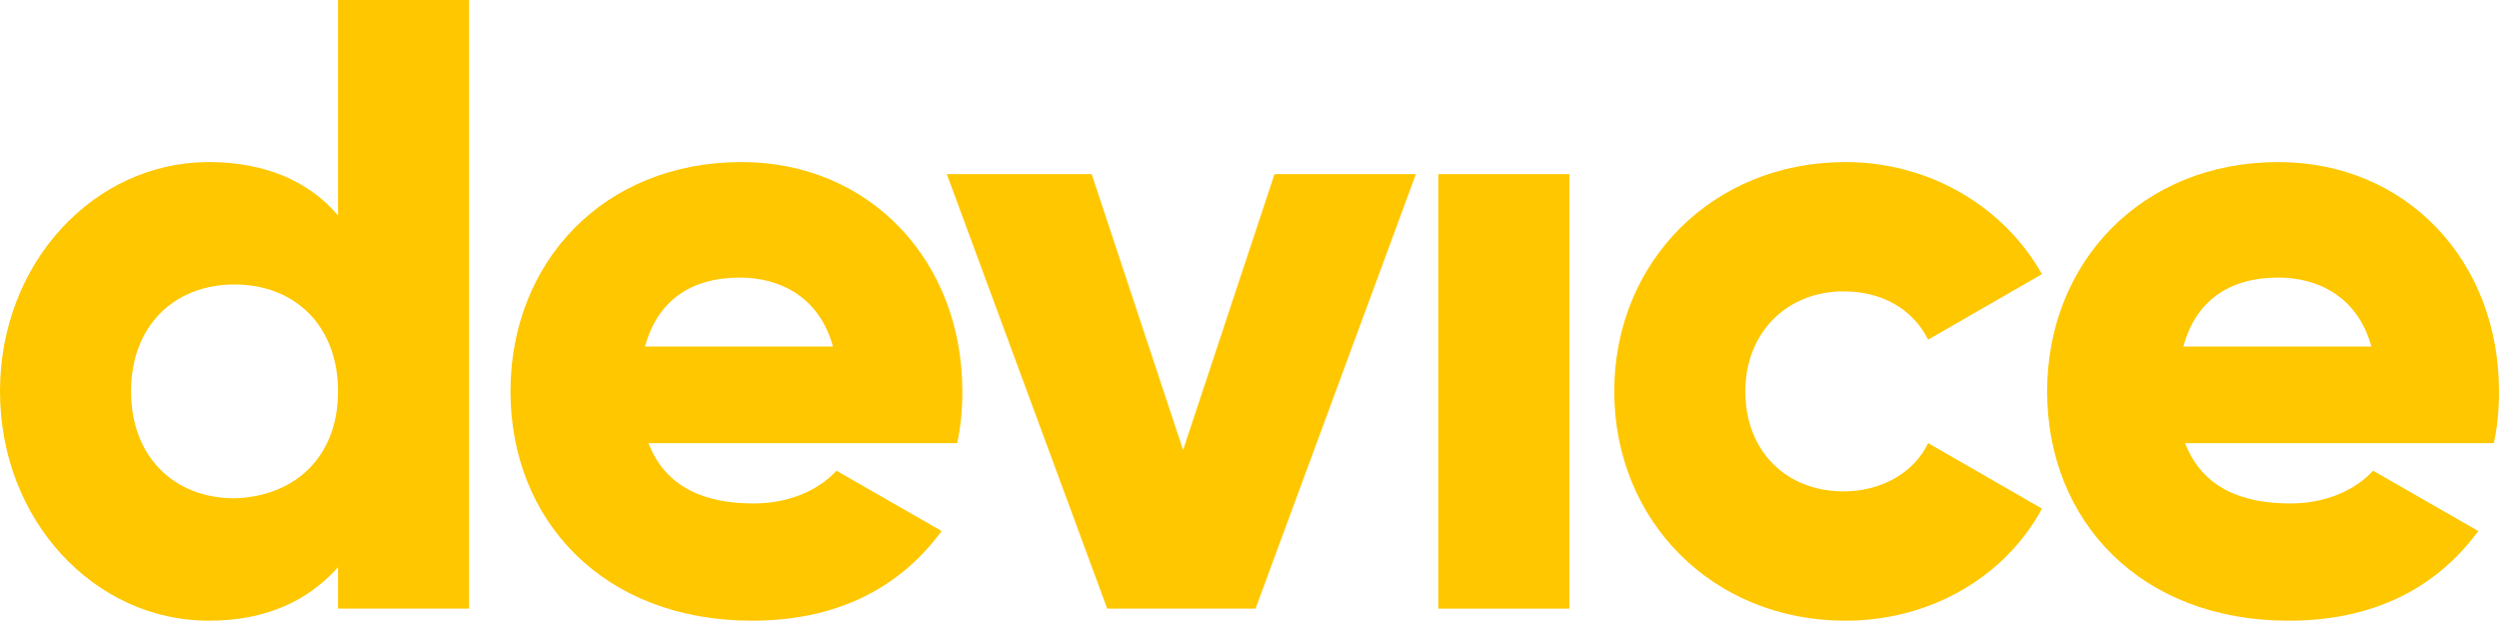
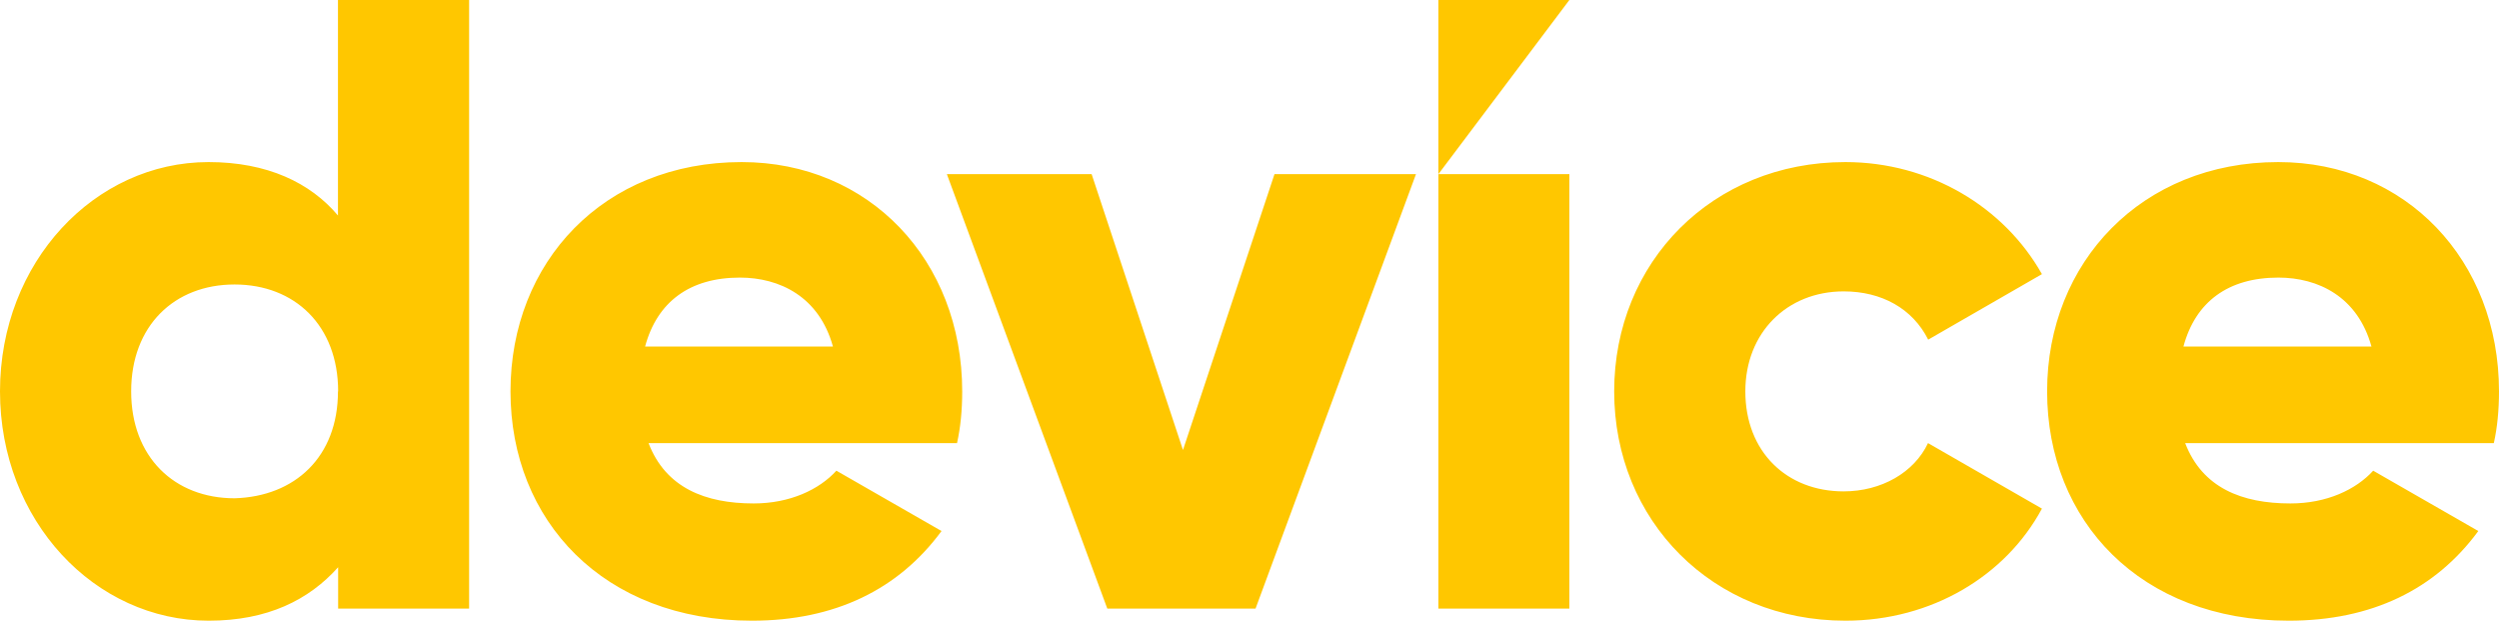
- <svg xmlns="http://www.w3.org/2000/svg" width="145" height="36" viewBox="0 0 145 36" fill="none">
-   <path d="M27.219 0V35.3H19.613V32.9C17.912 34.8 15.511 36 12.108 36C5.504 36 0 30.2 0 22.7C0 15.2 5.504 9.4 12.108 9.4C15.511 9.4 18.012 10.6 19.613 12.5V0H27.219ZM19.613 22.7C19.613 18.9 17.112 16.5 13.609 16.5C10.107 16.5 7.605 18.9 7.605 22.7C7.605 26.5 10.107 28.9 13.609 28.9C17.112 28.8 19.613 26.5 19.613 22.7Z" fill="#FFC700" />
-   <path d="M43.73 29.2C45.832 29.2 47.533 28.4 48.533 27.3L54.638 30.8C52.136 34.2 48.433 36 43.63 36C35.024 36 29.62 30.2 29.62 22.7C29.62 15.2 35.024 9.4 43.03 9.4C50.435 9.4 55.839 15.1 55.839 22.7C55.839 23.8 55.739 24.8 55.538 25.7H37.626C38.627 28.3 40.928 29.2 43.73 29.2ZM48.333 20.1C47.533 17.2 45.231 16.1 42.93 16.1C40.028 16.1 38.126 17.5 37.426 20.1H48.333Z" fill="#FFC700" />
-   <path d="M82.156 10.1L72.85 35.3H64.244L54.938 10.1H63.343L68.647 26.1L73.951 10.1C73.951 10.1 82.156 10.1 82.156 10.1Z" fill="#FFC700" />
-   <path d="M83.457 10.1H91.063V35.3H83.457V10.1Z" fill="#FFC700" />
-   <path d="M93.665 22.7C93.665 15.2 99.368 9.4 107.074 9.4C111.977 9.4 116.28 12 118.482 15.9L111.877 19.7C110.976 17.9 109.175 16.9 106.974 16.9C103.671 16.9 101.27 19.3 101.27 22.7C101.27 26.2 103.671 28.5 106.974 28.5C109.175 28.5 111.077 27.4 111.877 25.7L118.482 29.5C116.38 33.4 112.077 36 107.074 36C99.368 36 93.665 30.2 93.665 22.7Z" fill="#FFC700" />
-   <path d="M132.892 29.2C134.993 29.2 136.694 28.4 137.695 27.3L143.799 30.8C141.297 34.2 137.595 36 132.792 36C124.186 36 118.782 30.2 118.782 22.7C118.782 15.2 124.286 9.4 132.191 9.4C139.596 9.4 145 15.1 145 22.7C145 23.8 144.9 24.8 144.7 25.7H126.787C127.788 28.3 130.09 29.2 132.892 29.2ZM137.595 20.1C136.794 17.2 134.493 16.1 132.191 16.1C129.289 16.1 127.388 17.5 126.687 20.1H137.595Z" fill="#FFC700" />
+ <svg xmlns="http://www.w3.org/2000/svg" width="145" height="36" fill="none" viewBox="0 0 145 36">
+   <path fill="#FFC700" d="M27.22 0v35.3h-7.6v-2.4c-1.7 1.9-4.1 3.1-7.51 3.1C5.5 36 0 30.2 0 22.7 0 15.2 5.5 9.4 12.1 9.4c3.41 0 5.91 1.2 7.51 3.1V0h7.6Zm-7.6 22.7c0-3.8-2.5-6.2-6.01-6.2-3.5 0-6 2.4-6 6.2 0 3.8 2.5 6.2 6 6.2 3.5-.1 6-2.4 6-6.2ZM43.73 29.2c2.1 0 3.8-.8 4.8-1.9l6.1 3.5c-2.5 3.4-6.2 5.2-11 5.2-8.6 0-14.01-5.8-14.01-13.3 0-7.5 5.4-13.3 13.41-13.3 7.4 0 12.8 5.7 12.8 13.3 0 1.1-.1 2.1-.3 3h-17.9c1 2.6 3.3 3.5 6.1 3.5Zm4.6-9.1c-.8-2.9-3.1-4-5.4-4-2.9 0-4.8 1.4-5.5 4h10.9ZM82.16 10.1l-9.31 25.2h-8.6l-9.31-25.2h8.4l5.3 16 5.31-16h8.2ZM83.46 10.1h7.6v25.2h-7.6V10.1ZM93.66 22.7c0-7.5 5.7-13.3 13.41-13.3 4.9 0 9.21 2.6 11.41 6.5l-6.6 3.8c-.9-1.8-2.7-2.8-4.9-2.8-3.3 0-5.71 2.4-5.71 5.8 0 3.5 2.4 5.8 5.7 5.8 2.2 0 4.1-1.1 4.9-2.8l6.61 3.8c-2.1 3.9-6.4 6.5-11.4 6.5-7.71 0-13.42-5.8-13.42-13.3ZM132.9 29.2c2.1 0 3.8-.8 4.8-1.9l6.1 3.5c-2.5 3.4-6.2 5.2-11 5.2-8.61 0-14.02-5.8-14.02-13.3 0-7.5 5.5-13.3 13.41-13.3 7.4 0 12.81 5.7 12.81 13.3 0 1.1-.1 2.1-.3 3h-17.91c1 2.6 3.3 3.5 6.1 3.5Zm4.7-9.1c-.8-2.9-3.1-4-5.4-4-2.91 0-4.81 1.4-5.51 4h10.9ZM83.46 0v10.1L91.06 0h-7.6Z" />
</svg>
